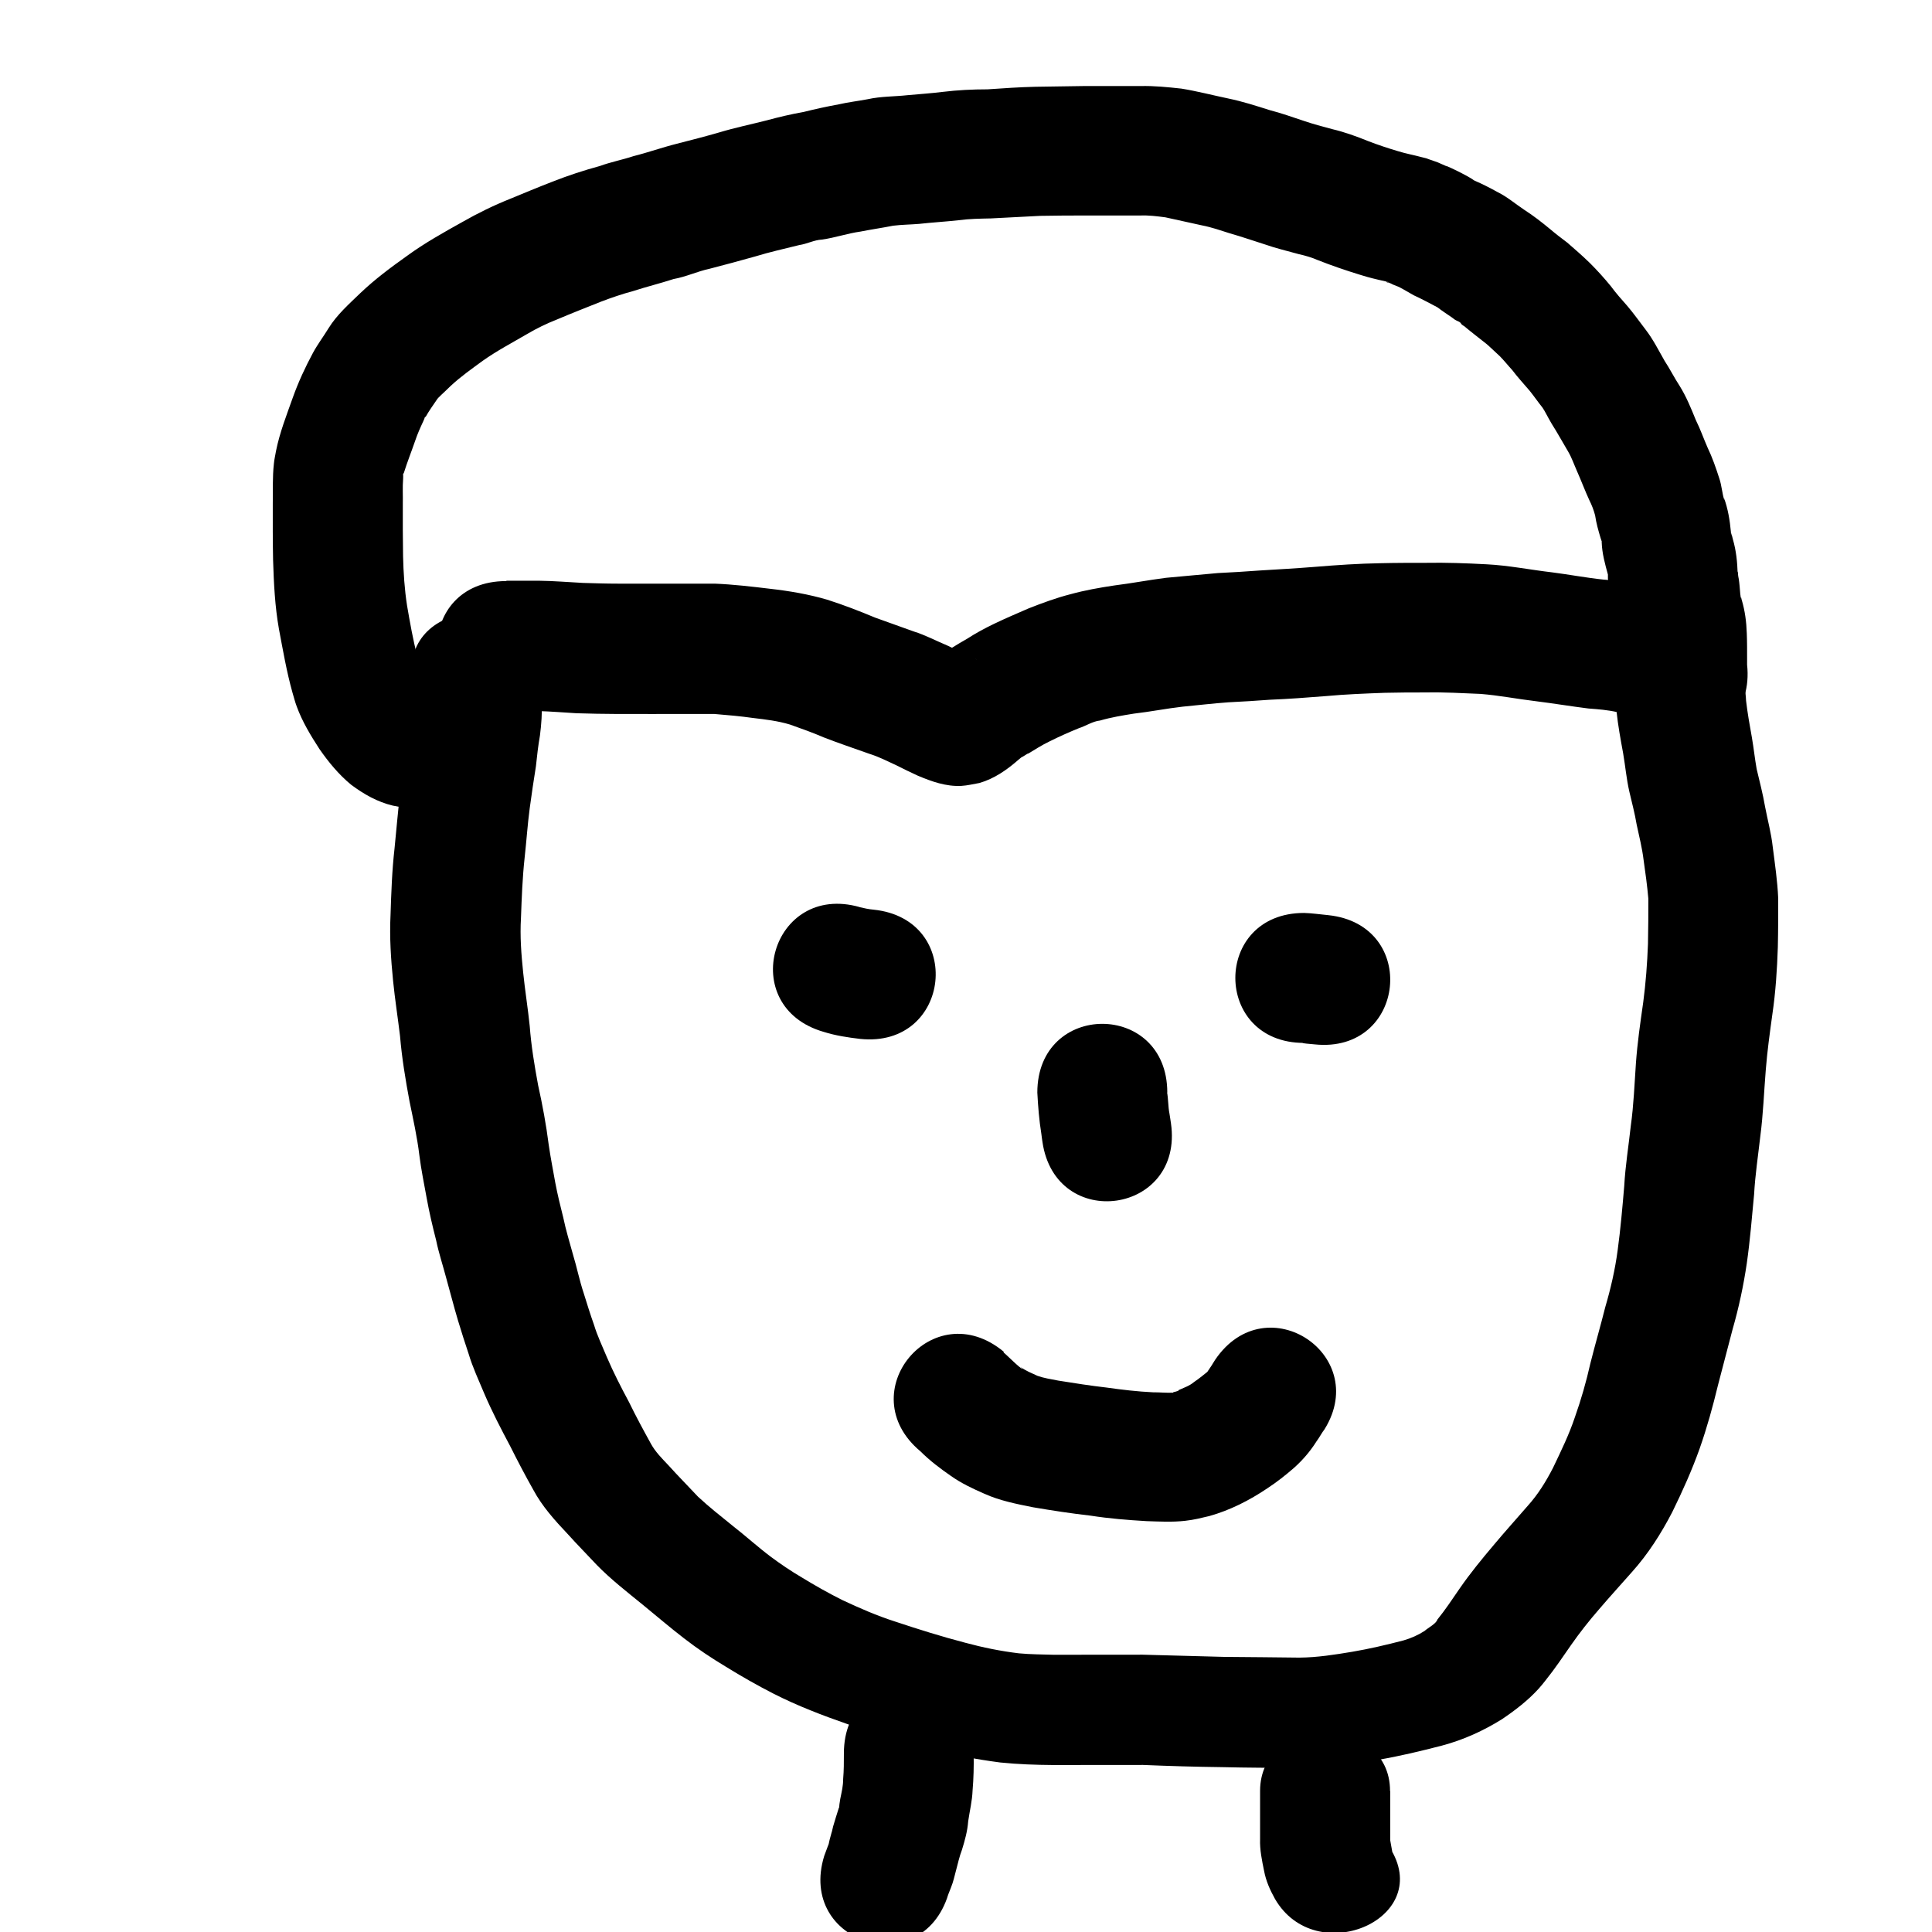
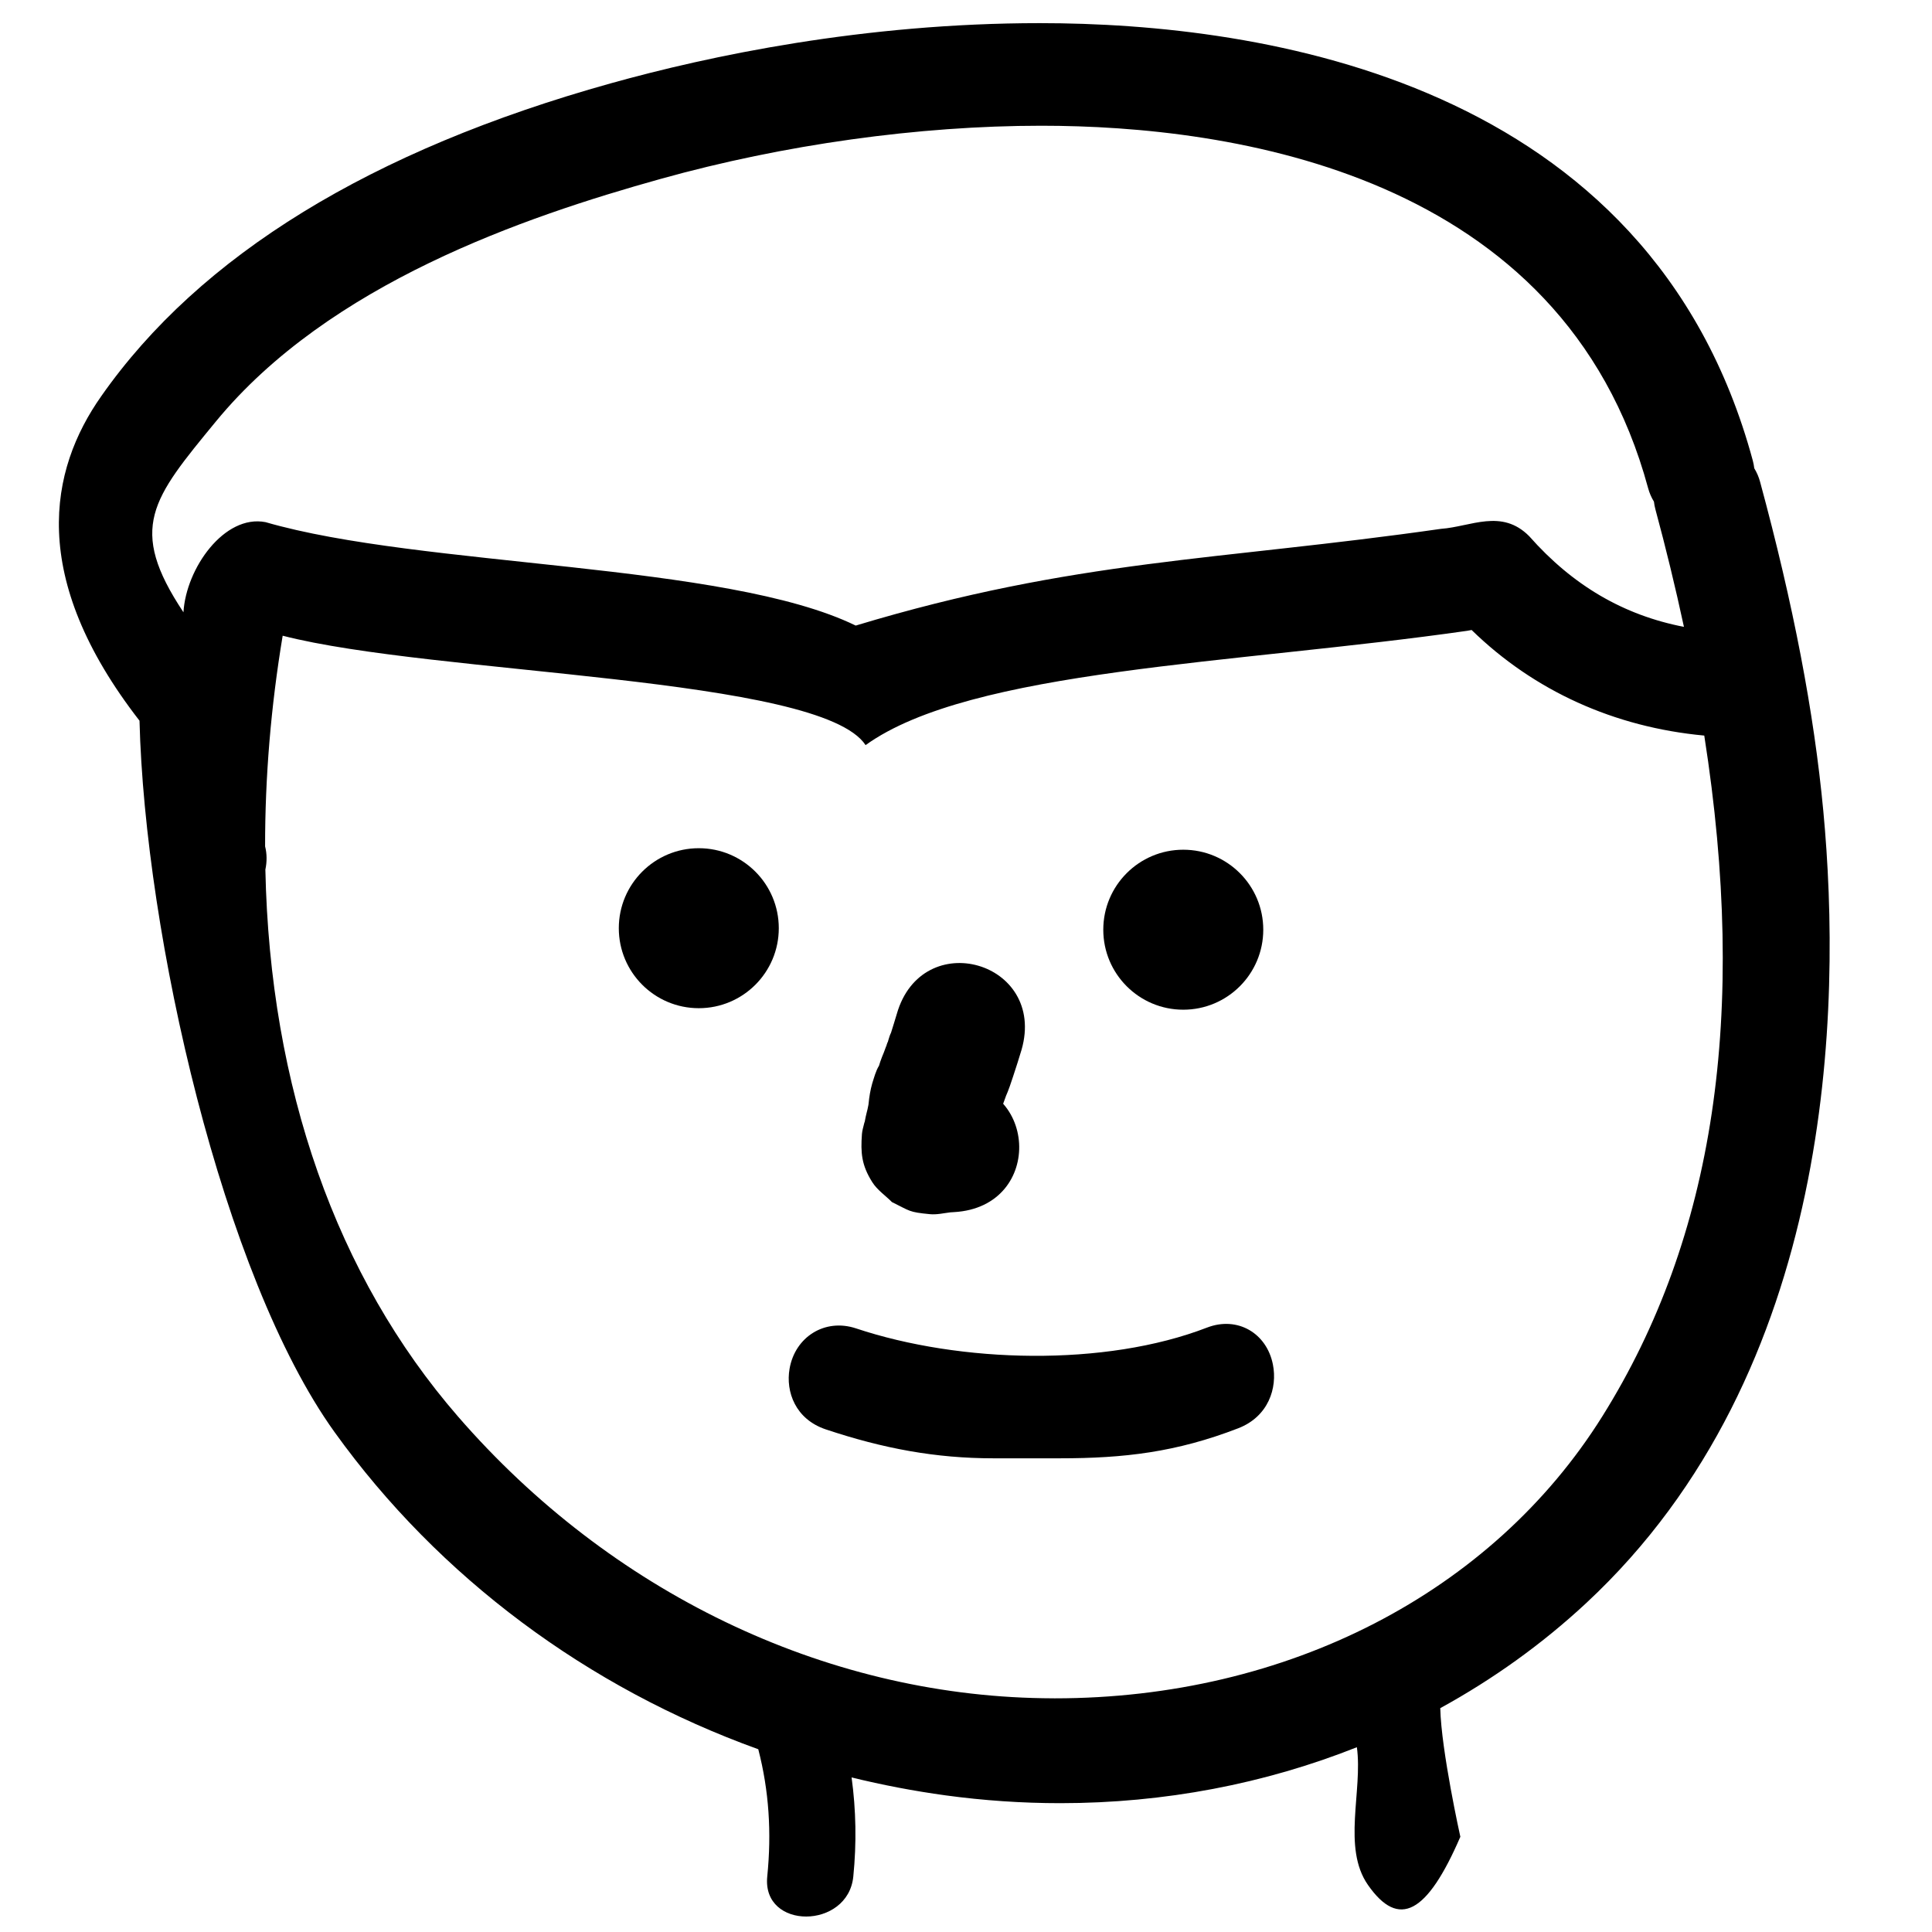
- <svg xmlns="http://www.w3.org/2000/svg" version="1.1" viewBox="0 0 5.292 5.292" height="20" width="20">
-   <g transform="translate(0,-291.7083)">
-     <path d="m 2.354,294.193 c 0.013,0.003 0.026,0.006 0.039,0.007 0.25,0.026 0.213,0.38 -0.037,0.354 v 0 c -0.034,-0.004 -0.067,-0.009 -0.099,-0.019 -0.242,-0.069 -0.144,-0.411 0.098,-0.342 z" />
-     <path d="m 3.572,294.209 c 0.022,5.7e-4 0.044,0.004 0.066,0.006 0.25,0.026 0.213,0.38 -0.037,0.354 v 0 c -0.003,-2.9e-4 -0.048,-0.004 -0.029,-0.004 -0.251,0 -0.251,-0.356 0,-0.356 z" />
-     <path d="m 3.196,294.701 c 1.265e-4,-9.3e-4 2e-4,-0.004 3.704e-4,-0.003 0.004,0.02 0.003,0.041 0.007,0.061 0.003,0.017 0.001,0.008 0.004,0.026 0.036,0.249 -0.316,0.299 -0.352,0.051 v 0 c -0.002,-0.013 -8.202e-4,-0.006 -0.003,-0.022 -0.006,-0.037 -0.009,-0.075 -0.011,-0.113 0,-0.251 0.356,-0.251 0.356,0 z" />
-     <path d="m 2.667,296.512 c 6.006e-4,0.034 -1.514e-4,0.068 -0.003,0.101 -0.001,0.028 -0.008,0.056 -0.012,0.084 -0.002,0.027 -0.009,0.052 -0.017,0.078 -0.006,0.017 -0.004,0.011 -0.01,0.032 2.033e-4,-5.3e-4 7.487e-4,-0.002 6.111e-4,-0.002 -0.004,0.017 -0.009,0.033 -0.013,0.05 -0.004,0.016 -0.011,0.031 -0.017,0.047 -7.144e-4,0.002 0.002,-0.003 0.002,-0.005 -0.074,0.24 -0.414,0.136 -0.34,-0.105 v 0 c 4.683e-4,-10e-4 0.023,-0.063 0.01,-0.024 -8.89e-4,0.003 0.001,-0.005 0.002,-0.008 -0.002,0.01 -1.323e-4,4e-4 0.003,-0.013 2.226e-4,-9.5e-4 0.005,-0.019 0.006,-0.022 3.757e-4,-10e-4 -8.149e-4,0.004 -5.477e-4,0.003 0.001,-0.006 0.003,-0.011 0.004,-0.017 0.007,-0.024 0.008,-0.026 0.016,-0.052 -0.001,0.005 -0.002,0.01 -0.003,0.015 -0.001,0.004 0.002,-0.018 0.003,-0.013 1.935e-4,0.002 -8.043e-4,0.009 -5.371e-4,0.007 0.004,-0.036 -7.25e-4,1.7e-4 0.004,-0.032 0.004,-0.02 0.008,-0.035 0.008,-0.055 0.002,-0.023 0.002,-0.046 0.002,-0.07 0,-0.251 0.356,-0.251 0.356,0 z" />
-     <path d="m 3.808,296.615 c 0,0.024 0,0.049 0,0.073 0,0.02 0,0.039 0,0.059 0,0.003 -1.508e-4,0.006 0,0.009 9.85e-5,0.002 -0.001,-0.008 1.575e-4,-0.006 3.175e-4,3e-4 0.004,0.024 0.005,0.028 7.938e-4,0.003 0.001,0.008 0.002,0.011 3.44e-4,0.002 -0.002,-0.003 -6.35e-4,-0.004 0.001,-8.3e-4 0.002,0.005 0.001,0.003 -0.006,-0.014 -0.007,-0.016 -0.004,-0.011 0.111,0.191 -0.208,0.324 -0.319,0.133 v 0 c -0.014,-0.025 -0.025,-0.05 -0.03,-0.077 -0.006,-0.029 -0.012,-0.058 -0.011,-0.087 0,-0.02 0,-0.039 0,-0.059 0,-0.024 0,-0.049 0,-0.073 0,-0.213 0.356,-0.213 0.356,0 z" />
-     <path d="m 1.484,293.548 c 0,0.028 0,0.055 0,0.083 0.001,0.031 -10e-4,0.061 -0.005,0.092 -0.005,0.028 -0.008,0.056 -0.011,0.084 -0.006,0.038 -0.012,0.077 -0.017,0.115 -0.006,0.045 -0.009,0.091 -0.014,0.136 -0.006,0.055 -0.008,0.11 -0.01,0.165 -0.003,0.05 8.414e-4,0.099 0.006,0.149 0.005,0.049 0.013,0.098 0.018,0.147 0.004,0.054 0.013,0.108 0.023,0.162 0.012,0.054 0.022,0.108 0.029,0.163 0.005,0.035 0.012,0.07 0.018,0.104 0.006,0.032 0.014,0.064 0.022,0.096 0.007,0.034 0.017,0.066 0.026,0.099 0.011,0.036 0.018,0.072 0.03,0.108 0.009,0.029 0.018,0.058 0.028,0.086 0.009,0.03 0.023,0.059 0.035,0.088 0.018,0.042 0.039,0.083 0.061,0.124 0.019,0.039 0.039,0.076 0.06,0.114 0.012,0.022 0.03,0.04 0.048,0.059 0.026,0.029 0.054,0.057 0.081,0.086 0.03,0.028 0.062,0.053 0.094,0.079 0.036,0.028 0.07,0.059 0.106,0.086 0.027,0.02 0.055,0.039 0.084,0.056 0.036,0.022 0.073,0.043 0.111,0.062 0.047,0.022 0.095,0.043 0.145,0.059 0.063,0.021 0.127,0.041 0.192,0.058 0.048,0.013 0.097,0.023 0.147,0.029 0.032,0.003 0.065,0.003 0.097,0.004 0.034,6e-5 0.068,-1e-4 0.102,-1.7e-4 0.047,-8e-5 0.093,-9e-5 0.14,-10e-5 0.074,0.002 0.148,0.004 0.223,0.006 0.069,8.5e-4 0.137,8.5e-4 0.206,0.002 0.049,-3.5e-4 0.097,-0.008 0.145,-0.016 0.047,-0.008 0.094,-0.019 0.14,-0.031 0.021,-0.006 0.041,-0.015 0.058,-0.026 0.01,-0.009 0.032,-0.02 0.035,-0.031 0.022,-0.027 0.041,-0.056 0.061,-0.085 0.029,-0.042 0.061,-0.081 0.094,-0.12 0.03,-0.036 0.061,-0.07 0.092,-0.106 0.029,-0.032 0.051,-0.068 0.07,-0.105 0.022,-0.046 0.044,-0.091 0.06,-0.139 0.017,-0.048 0.031,-0.097 0.042,-0.146 0.013,-0.052 0.028,-0.103 0.041,-0.155 0.015,-0.051 0.027,-0.103 0.034,-0.156 0.008,-0.059 0.013,-0.117 0.018,-0.176 0.003,-0.055 0.012,-0.11 0.018,-0.165 0.008,-0.057 0.01,-0.114 0.014,-0.171 0.004,-0.056 0.012,-0.111 0.02,-0.167 0.007,-0.053 0.011,-0.106 0.013,-0.16 0.001,-0.041 0.001,-0.083 0.001,-0.124 -0.003,-0.035 -0.008,-0.071 -0.013,-0.106 -0.004,-0.033 -0.012,-0.064 -0.019,-0.097 -0.005,-0.03 -0.013,-0.06 -0.02,-0.09 -0.008,-0.035 -0.011,-0.07 -0.017,-0.105 -0.007,-0.038 -0.014,-0.076 -0.018,-0.114 -9.26e-4,-0.023 -0.005,-0.046 -0.008,-0.07 -4.498e-4,-0.004 -8.995e-4,-0.008 -0.001,-0.012 -0.024,-0.212 0.329,-0.242 0.354,-0.029 v 0 c 2.423e-4,0.003 4.762e-4,0.004 7.144e-4,0.007 0.003,0.025 0.008,0.049 0.009,0.074 0.004,0.034 0.01,0.068 0.016,0.101 0.005,0.029 0.008,0.058 0.013,0.086 0.008,0.034 0.017,0.068 0.023,0.103 0.007,0.037 0.017,0.073 0.021,0.11 0.006,0.047 0.013,0.094 0.015,0.141 6.9e-6,0.045 6.43e-5,0.089 -0.001,0.134 -0.002,0.061 -0.006,0.123 -0.015,0.184 -0.007,0.051 -0.014,0.101 -0.018,0.152 -0.005,0.061 -0.007,0.121 -0.015,0.182 -0.006,0.053 -0.014,0.105 -0.017,0.159 -0.006,0.063 -0.011,0.126 -0.02,0.189 -0.009,0.061 -0.022,0.122 -0.039,0.181 -0.013,0.051 -0.027,0.102 -0.04,0.153 -0.014,0.058 -0.03,0.116 -0.05,0.173 -0.021,0.059 -0.047,0.117 -0.075,0.174 -0.03,0.058 -0.066,0.115 -0.111,0.165 -0.03,0.034 -0.061,0.068 -0.09,0.102 -0.027,0.031 -0.053,0.064 -0.076,0.097 -0.023,0.033 -0.045,0.066 -0.07,0.097 -0.006,0.008 -0.012,0.015 -0.019,0.023 -0.029,0.032 -0.064,0.059 -0.101,0.084 -0.05,0.031 -0.104,0.056 -0.164,0.072 -0.058,0.015 -0.116,0.029 -0.175,0.039 -0.071,0.012 -0.143,0.022 -0.216,0.022 -0.071,-10e-5 -0.141,-2.5e-4 -0.212,-0.002 -0.072,-8.5e-4 -0.144,-0.003 -0.216,-0.006 -0.046,10e-6 -0.093,2e-5 -0.139,10e-5 -0.035,8e-5 -0.071,2.5e-4 -0.106,1.5e-4 -0.049,-3.8e-4 -0.097,-0.002 -0.146,-0.007 -0.069,-0.009 -0.137,-0.022 -0.203,-0.04 -0.073,-0.019 -0.144,-0.041 -0.215,-0.065 -0.069,-0.024 -0.137,-0.05 -0.202,-0.083 -0.045,-0.023 -0.089,-0.048 -0.131,-0.074 -0.04,-0.024 -0.079,-0.05 -0.115,-0.078 -0.039,-0.03 -0.075,-0.061 -0.113,-0.092 -0.043,-0.035 -0.088,-0.07 -0.126,-0.109 -0.026,-0.028 -0.053,-0.055 -0.079,-0.084 -0.036,-0.038 -0.071,-0.077 -0.095,-0.122 -0.022,-0.039 -0.043,-0.079 -0.063,-0.119 -0.025,-0.047 -0.05,-0.095 -0.071,-0.144 -0.015,-0.036 -0.032,-0.072 -0.043,-0.109 -0.01,-0.03 -0.02,-0.061 -0.029,-0.091 -0.012,-0.04 -0.022,-0.08 -0.033,-0.119 -0.009,-0.034 -0.02,-0.067 -0.027,-0.101 -0.01,-0.039 -0.019,-0.077 -0.026,-0.116 -0.007,-0.039 -0.015,-0.077 -0.02,-0.117 -0.006,-0.05 -0.017,-0.099 -0.027,-0.148 -0.011,-0.059 -0.021,-0.119 -0.026,-0.179 -0.006,-0.05 -0.014,-0.101 -0.019,-0.151 -0.006,-0.06 -0.01,-0.12 -0.007,-0.18 0.002,-0.061 0.004,-0.122 0.011,-0.183 0.005,-0.05 0.009,-0.099 0.015,-0.149 0.005,-0.037 0.012,-0.075 0.017,-0.112 0.004,-0.027 0.007,-0.053 0.011,-0.08 0.002,-0.02 0.004,-0.041 0.003,-0.061 0,-0.028 0,-0.055 0,-0.083 0,-0.213 0.356,-0.213 0.356,0 z" />
-     <path d="m 1.388,293.299 c 0.029,0 0.058,0 0.088,0 0.041,4.5e-4 0.081,0.004 0.121,0.006 0.032,10e-4 0.064,0.002 0.096,0.002 0.031,1.2e-4 0.061,6e-5 0.092,5e-5 0.031,-2e-5 0.062,-3e-5 0.092,-3e-5 0.027,-1e-5 0.054,-1e-5 0.081,-1e-5 0.05,0.002 0.101,0.008 0.151,0.014 0.053,0.006 0.106,0.015 0.157,0.03 0.044,0.014 0.088,0.031 0.131,0.049 0.035,0.013 0.071,0.025 0.106,0.038 0.032,0.01 0.062,0.026 0.093,0.039 0.022,0.01 0.043,0.022 0.065,0.032 0.006,10e-4 -1.53e-5,-10e-5 0.015,0.006 0.002,8.9e-4 -0.004,-0.002 -0.007,-0.003 -0.003,-10e-4 -0.006,-0.002 -0.009,-0.003 -0.036,-0.006 -0.028,-0.004 -0.067,-10e-6 -0.032,0.008 -0.061,0.032 -0.026,0.003 0.025,-0.021 0.054,-0.038 0.082,-0.054 0.023,-0.015 0.049,-0.029 0.074,-0.041 0.031,-0.015 0.062,-0.028 0.094,-0.042 0.038,-0.015 0.076,-0.029 0.115,-0.039 0.04,-0.011 0.08,-0.018 0.12,-0.024 0.048,-0.006 0.095,-0.015 0.142,-0.021 0.047,-0.004 0.094,-0.009 0.142,-0.013 0.038,-0.002 0.076,-0.004 0.114,-0.007 0.051,-0.003 0.102,-0.006 0.152,-0.01 0.06,-0.005 0.12,-0.009 0.18,-0.01 0.041,-0.001 0.082,-0.001 0.123,-0.001 0.056,-10e-4 0.111,0.001 0.167,0.004 0.06,0.003 0.119,0.015 0.179,0.022 0.047,0.006 0.094,0.015 0.142,0.02 0.037,0.002 0.074,0.007 0.11,0.015 0.028,0.005 0.056,0.013 0.083,0.021 0.237,0.084 0.118,0.419 -0.119,0.335 v 0 c 0.003,8.6e-4 0.014,0.003 0.01,0.003 -0.017,-0.003 -0.029,-0.008 -0.047,-0.011 -0.026,-0.006 -0.052,-0.008 -0.079,-0.01 -0.048,-0.006 -0.096,-0.014 -0.144,-0.02 -0.051,-0.006 -0.101,-0.016 -0.152,-0.02 -0.05,-0.002 -0.099,-0.005 -0.149,-0.004 -0.038,10e-6 -0.075,0 -0.113,10e-4 -0.054,0.002 -0.107,0.004 -0.161,0.009 -0.051,0.004 -0.103,0.008 -0.154,0.01 -0.038,0.003 -0.075,0.005 -0.113,0.007 -0.042,0.003 -0.084,0.008 -0.126,0.012 -0.044,0.005 -0.089,0.014 -0.133,0.019 -0.031,0.005 -0.062,0.01 -0.093,0.019 -0.02,0.002 -0.039,0.015 -0.058,0.021 -0.027,0.011 -0.054,0.023 -0.08,0.036 -0.021,0.01 -0.041,0.023 -0.061,0.035 0.006,-0.005 0.002,-0.002 -0.011,0.006 -0.022,0.013 0.022,-0.019 -0.008,0.005 -0.002,0.002 -0.004,0.003 -0.006,0.005 -0.031,0.027 -0.065,0.051 -0.106,0.063 -0.017,0.003 -0.033,0.007 -0.05,0.008 -0.042,0.002 -0.081,-0.012 -0.119,-0.028 -0.02,-0.009 -0.04,-0.019 -0.06,-0.029 -0.024,-0.011 -0.047,-0.023 -0.073,-0.031 -0.042,-0.015 -0.084,-0.029 -0.125,-0.045 -0.03,-0.013 -0.061,-0.024 -0.092,-0.035 -0.033,-0.01 -0.067,-0.014 -0.101,-0.018 -0.035,-0.005 -0.07,-0.008 -0.106,-0.011 -0.027,0 -0.054,-10e-6 -0.081,0 -0.031,0 -0.062,1e-5 -0.092,3e-5 -0.031,2e-5 -0.063,8e-5 -0.094,-5e-5 -0.037,-2.4e-4 -0.074,-7.5e-4 -0.111,-0.002 -0.035,-0.002 -0.07,-0.005 -0.105,-0.006 -0.029,0 -0.058,0 -0.088,0 -0.251,0 -0.251,-0.356 0,-0.356 z" />
-     <path d="m 1.191,293.928 c -0.039,2.9e-4 -0.077,-0.005 -0.115,-0.013 -0.042,-0.01 -0.079,-0.031 -0.114,-0.057 -0.034,-0.028 -0.062,-0.062 -0.087,-0.098 -0.024,-0.037 -0.047,-0.075 -0.062,-0.116 -0.005,-0.013 -0.008,-0.026 -0.012,-0.039 -0.016,-0.057 -0.026,-0.116 -0.037,-0.174 -0.011,-0.062 -0.014,-0.125 -0.016,-0.189 -0.001,-0.051 -9.1667e-4,-0.102 -8.3862e-4,-0.153 6.3222e-4,-0.037 -0.001,-0.074 0.003,-0.11 0.001,-0.012 0.004,-0.024 0.006,-0.036 0.01,-0.05 0.029,-0.098 0.046,-0.146 0.015,-0.042 0.034,-0.083 0.055,-0.122 0.013,-0.024 0.029,-0.045 0.043,-0.068 0.023,-0.037 0.056,-0.066 0.087,-0.096 0.04,-0.038 0.083,-0.07 0.128,-0.102 0.048,-0.035 0.1,-0.064 0.152,-0.093 0.042,-0.024 0.085,-0.045 0.13,-0.063 0.039,-0.016 0.077,-0.032 0.116,-0.047 0.043,-0.017 0.086,-0.031 0.13,-0.043 0.03,-0.011 0.062,-0.017 0.092,-0.027 0.04,-0.01 0.079,-0.024 0.119,-0.034 0.039,-0.01 0.078,-0.02 0.116,-0.031 0.043,-0.013 0.087,-0.022 0.13,-0.033 0.033,-0.009 0.067,-0.017 0.101,-0.023 0.032,-0.008 0.064,-0.015 0.097,-0.021 0.026,-0.006 0.053,-0.009 0.079,-0.014 0.036,-0.008 0.073,-0.007 0.109,-0.011 0.032,-0.003 0.064,-0.005 0.096,-0.009 0.041,-0.005 0.082,-0.007 0.123,-0.007 0.044,-0.003 0.087,-0.006 0.131,-0.007 0.044,-10e-4 0.088,-10e-4 0.133,-0.002 0.029,-4e-5 0.059,0 0.088,2e-5 0.022,2e-5 0.044,2e-5 0.066,2e-5 0.038,-10e-4 0.076,0.003 0.113,0.007 0.043,0.007 0.085,0.018 0.128,0.027 0.039,0.008 0.076,0.02 0.114,0.032 0.031,0.008 0.062,0.019 0.092,0.029 0.026,0.009 0.053,0.016 0.079,0.023 0.034,0.008 0.067,0.02 0.099,0.033 0.026,0.01 0.053,0.019 0.08,0.027 0.022,0.007 0.045,0.011 0.067,0.017 0.004,10e-4 0.008,0.002 0.012,0.003 0.01,0.004 0.021,0.007 0.031,0.011 0.023,0.01 0.031,0.014 0.022,0.009 0.021,0.009 0.041,0.019 0.061,0.03 0.021,0.012 0.011,0.008 0.02,0.012 0.021,0.009 0.042,0.02 0.062,0.031 0.026,0.013 0.048,0.032 0.072,0.048 0.025,0.016 0.048,0.034 0.071,0.053 0.014,0.012 0.031,0.025 0.047,0.037 0.027,0.024 0.034,0.029 0.062,0.056 0.02,0.02 0.039,0.041 0.057,0.063 0.014,0.019 0.029,0.036 0.045,0.054 0.018,0.021 0.034,0.044 0.051,0.066 0.02,0.026 0.035,0.056 0.051,0.084 0.015,0.023 0.027,0.047 0.042,0.07 0.018,0.029 0.031,0.061 0.044,0.093 0.012,0.024 0.021,0.05 0.032,0.075 0.013,0.027 0.023,0.056 0.032,0.084 0.007,0.02 0.008,0.043 0.014,0.06 5.82e-4,0.002 -7.938e-4,-0.004 -0.001,-0.006 0.011,0.03 0.016,0.061 0.019,0.093 0.003,0.044 3.969e-4,0.01 7.673e-4,0.009 8.731e-4,-0.001 5.291e-4,0.003 7.937e-4,0.004 -4.762e-4,-0.003 -0.001,-0.006 -0.001,-0.009 5.24e-5,-0.002 0.001,0.003 0.002,0.005 0.001,0.004 0.002,0.008 0.003,0.012 0.009,0.031 0.012,0.062 0.013,0.094 -1.19e-5,-0.002 -0.001,-0.007 -3.55e-5,-0.006 0.001,0.002 7.409e-4,0.005 0.001,0.008 5.292e-4,0.004 0.001,0.008 0.002,0.012 0.002,0.013 0.003,0.027 0.004,0.04 0.006,0.039 -0.005,-0.018 0.003,0.018 5.027e-4,0.002 -0.002,-0.005 -0.001,-0.007 8.732e-4,-0.002 0.001,0.004 0.002,0.006 0.009,0.03 0.013,0.061 0.014,0.092 9.79e-4,0.025 8.467e-4,0.049 8.467e-4,0.074 4.76e-5,0.002 -1.326e-4,0.037 2.3e-5,0.012 0.026,0.25 -0.328,0.286 -0.354,0.036 v 0 c -0.001,-0.016 -0.002,-0.032 -0.002,-0.048 1.27e-5,-0.019 1.056e-4,-0.037 -3.969e-4,-0.056 -1.6e-4,-0.005 5.557e-4,-0.007 -8.466e-4,-0.011 -0.008,-0.029 -0.015,-0.058 -0.016,-0.088 -0.002,-0.023 -0.006,-0.046 -0.008,-0.069 -1.032e-4,-0.004 -1.14e-4,-0.008 -2.41e-5,-0.011 -0.008,-0.029 -0.016,-0.058 -0.017,-0.088 -1.51e-5,-7.8e-4 -7.673e-4,-0.002 -4.55e-5,-0.002 3.175e-4,-1.2e-4 0.004,0.011 -0.003,-0.01 -0.006,-0.02 -0.012,-0.041 -0.015,-0.062 -0.004,-0.015 -0.009,-0.028 -0.016,-0.042 -0.012,-0.026 -0.022,-0.053 -0.034,-0.08 -0.008,-0.018 -0.014,-0.036 -0.024,-0.053 -0.015,-0.025 -0.029,-0.051 -0.045,-0.076 -0.014,-0.024 -0.017,-0.032 -0.025,-0.044 -0.012,-0.015 -0.023,-0.031 -0.035,-0.046 -0.016,-0.019 -0.033,-0.037 -0.048,-0.057 -0.012,-0.013 -0.023,-0.027 -0.034,-0.038 -0.013,-0.012 -0.034,-0.032 -0.037,-0.034 -0.02,-0.016 -0.04,-0.031 -0.059,-0.047 0.006,0.003 -0.008,-0.004 -0.01,-0.008 -0.003,-0.006 -0.011,-0.007 -0.017,-0.011 -0.003,-0.002 -0.005,-0.004 -0.008,-0.006 -0.013,-0.009 -0.027,-0.018 -0.04,-0.028 -0.021,-0.011 -0.043,-0.023 -0.065,-0.033 -0.018,-0.01 -0.037,-0.022 -0.046,-0.025 -0.005,-0.002 -0.011,-0.004 -0.016,-0.007 -0.003,-0.002 0.014,0.005 0.01,0.004 -0.005,-0.002 -0.01,-0.004 -0.015,-0.006 -0.002,-9e-4 -0.009,-0.001 -0.007,-0.003 7.91e-5,-5e-5 0.016,0.005 0.003,9e-4 0.002,2.3e-4 0.006,0.001 0.005,6.9e-4 -0.021,-0.005 -0.041,-0.009 -0.062,-0.015 -0.007,-0.002 -0.014,-0.004 -0.02,-0.006 -0.039,-0.012 -0.077,-0.025 -0.115,-0.04 -0.016,-0.007 -0.033,-0.012 -0.051,-0.016 -0.032,-0.009 -0.063,-0.016 -0.094,-0.027 -0.032,-0.01 -0.063,-0.021 -0.095,-0.03 -0.025,-0.008 -0.051,-0.017 -0.077,-0.022 -0.033,-0.007 -0.067,-0.015 -0.1,-0.022 -0.023,-0.003 -0.046,-0.006 -0.069,-0.005 -0.022,0 -0.044,-1e-5 -0.066,-3e-5 -0.029,-2e-5 -0.058,-6e-5 -0.087,-2e-5 -0.04,9e-5 -0.081,2.1e-4 -0.121,0.001 -0.045,0.002 -0.09,0.005 -0.135,0.007 -0.03,6.3e-4 -0.059,10e-4 -0.089,0.005 -0.036,0.004 -0.072,0.006 -0.108,0.01 -0.024,0.002 -0.047,0.002 -0.071,0.005 -0.03,0.006 -0.059,0.01 -0.089,0.016 -0.036,0.005 -0.07,0.017 -0.106,0.022 -0.021,0.001 -0.041,0.012 -0.062,0.015 -0.04,0.01 -0.081,0.019 -0.12,0.031 -0.042,0.012 -0.084,0.023 -0.126,0.034 -0.033,0.007 -0.064,0.022 -0.098,0.028 -0.037,0.012 -0.074,0.021 -0.111,0.033 -0.03,0.008 -0.059,0.018 -0.088,0.029 -0.04,0.016 -0.081,0.032 -0.121,0.049 -0.028,0.011 -0.055,0.024 -0.082,0.04 -0.041,0.024 -0.083,0.046 -0.121,0.073 -0.03,0.022 -0.06,0.043 -0.088,0.069 -0.019,0.019 -0.035,0.032 -0.038,0.038 -0.011,0.016 -0.021,0.03 -0.03,0.046 -0.005,0.003 -7.276e-4,1.9e-4 -0.007,0.013 -0.008,0.017 -0.016,0.035 -0.022,0.053 -0.01,0.029 -0.022,0.059 -0.031,0.088 -0.004,0.006 -0.001,0.001 -0.002,0.016 -0.002,0.023 -3.307e-4,0.046 -8.784e-4,0.07 -7.29e-5,0.048 -1.771e-4,0.095 6.906e-4,0.142 0.001,0.045 0.004,0.091 0.011,0.136 0.008,0.046 0.016,0.093 0.028,0.138 4.392e-4,0.018 0.018,0.036 0.026,0.052 0.001,0.002 0.027,0.035 0.01,0.017 0.003,0.002 0.011,0.007 0.008,0.006 -0.004,-10e-4 -0.007,-0.005 -0.011,-0.007 -0.004,-0.003 -0.01,-0.004 -0.014,-0.006 -0.002,-7.1e-4 0.007,0.002 0.005,0.002 -0.003,2.1e-4 -0.005,-0.001 -0.008,-0.002 0.001,3e-4 0.004,3.7e-4 0.003,9.1e-4 -0.001,7.3e-4 -0.006,-4e-4 -0.005,-1.7e-4 0.011,0.002 0.022,0.003 0.033,0.003 0.251,0 0.251,0.356 0,0.356 z" />
-     <path d="m 2.749,295.413 c 0.007,0.005 0.045,0.044 0.052,0.045 0.002,5.8e-4 -0.004,-0.003 -0.005,-0.005 0.015,0.011 0.029,0.016 0.046,0.024 0.017,0.006 0.036,0.009 0.057,0.013 0.044,0.007 0.088,0.014 0.132,0.019 0.042,0.006 0.085,0.011 0.127,0.013 0.019,-1.6e-4 0.037,0.002 0.056,10e-4 3.969e-4,-2e-5 -9.26e-4,-8.2e-4 -5.821e-4,-10e-4 0.001,-8.5e-4 0.003,-0.001 0.004,-0.001 0.003,-10e-4 0.007,-0.002 0.01,-0.003 3.704e-4,-5e-4 5.556e-4,-10e-4 0.001,-0.002 0.015,-0.007 0.029,-0.011 0.042,-0.022 0.015,-0.01 0.029,-0.022 0.043,-0.033 0.005,-0.006 -0.009,0.01 -0.006,0.005 0.002,-0.004 0.006,-0.007 0.009,-0.01 0.001,-0.001 -0.002,0.002 -0.003,0.003 -0.008,0.01 -0.012,0.017 -0.007,0.008 0.044,-0.066 -0.011,0.018 0.022,-0.034 0.141,-0.208 0.435,-0.009 0.294,0.199 v 0 c 0.017,-0.029 -0.031,0.05 -0.01,0.014 -0.018,0.031 -0.041,0.059 -0.068,0.083 -0.023,0.02 -0.047,0.039 -0.073,0.056 -0.049,0.033 -0.102,0.06 -0.159,0.076 -0.026,0.006 -0.04,0.01 -0.066,0.013 -0.035,0.004 -0.071,0.002 -0.106,9e-4 -0.051,-0.003 -0.102,-0.007 -0.153,-0.015 -0.053,-0.006 -0.105,-0.014 -0.158,-0.023 -0.045,-0.009 -0.091,-0.018 -0.133,-0.037 -0.032,-0.014 -0.064,-0.029 -0.092,-0.049 -0.029,-0.02 -0.058,-0.042 -0.083,-0.067 -0.193,-0.161 0.034,-0.434 0.228,-0.273 z" />
+ <svg xmlns="http://www.w3.org/2000/svg" viewBox="0 0 5.292 5.292" height="20" width="20">
+   <g transform="translate(0,-291.7083)" id="layer1">
+     <g id="g20" transform="matrix(0.2645833,0,0,0.2645833,-54.35363,239.2906)" />
+     <g id="g22" transform="matrix(0.2645833,0,0,0.2645833,-54.35363,239.2906)" />
+     <g id="g24" transform="matrix(0.2645833,0,0,0.2645833,-54.35363,239.2906)" />
+     <g id="g26" transform="matrix(0.2645833,0,0,0.2645833,-54.35363,239.2906)" />
+     <g id="g28" transform="matrix(0.2645833,0,0,0.2645833,-54.35363,239.2906)" />
+     <g id="g30" transform="matrix(0.2645833,0,0,0.2645833,-54.35363,239.2906)" />
+     <g id="g32" transform="matrix(0.2645833,0,0,0.2645833,-54.35363,239.2906)" />
+     <g id="g34" transform="matrix(0.2645833,0,0,0.2645833,-54.35363,239.2906)" />
+     <g id="g36" transform="matrix(0.2645833,0,0,0.2645833,-54.35363,239.2906)" />
+     <g id="g38" transform="matrix(0.2645833,0,0,0.2645833,-54.35363,239.2906)" />
+     <g id="g40" transform="matrix(0.2645833,0,0,0.2645833,-54.35363,239.2906)" />
+     <g id="g42" transform="matrix(0.2645833,0,0,0.2645833,-54.35363,239.2906)" />
+     <g id="g44" transform="matrix(0.2645833,0,0,0.2645833,-54.35363,239.2906)" />
+     <g id="g46" transform="matrix(0.2645833,0,0,0.2645833,-54.35363,239.2906)" />
+     <g id="g48" transform="matrix(0.2645833,0,0,0.2645833,-54.35363,239.2906)" />
+     <g id="g18" transform="matrix(0.01133231,0,0,0.01098737,-0.1113828,291.7717)">
+       <g id="g16">
+         <path style="stroke-width:0;stroke-miterlimit:4;stroke-dasharray:none" id="path2" d="m 435.246,114.308 c -0.3,-1.155 -0.757,-2.252 -1.396,-3.344 -0.071,-0.625 -0.183,-1.265 -0.355,-1.92 C 408.617,14.165 314.841,0 261.152,0 218.571,0 181.278,8.152 157.488,14.995 99.566,31.661 58.125,57.904 34.298,93.008 c -12.536,18.364 -17.741,45.038 9.251,80.894 1.3,53.257 20.061,138.444 47.125,177.321 25.303,36.338 61.316,63.811 102.438,79.09 2.595,10.369 3.24,20.733 2.168,31.742 -1.295,13.351 19.515,13.224 20.799,0 0.81,-8.333 0.666,-16.579 -0.411,-24.709 7.467,1.884 15.054,3.387 22.739,4.469 9.166,1.289 18.479,1.944 27.68,1.944 25.188,0 49.465,-4.829 71.712,-13.949 1.447,10.847 -3.591,25.055 2.67,34.323 7.47,11.05 14.307,7.173 22.339,-11.996 0,0 -4.615,-21.422 -4.853,-32.066 12.735,-7.201 24.582,-15.945 35.241,-26.162 60.26,-57.757 61.799,-148.459 57.355,-197.386 -2.249,-24.72 -7.257,-51.621 -15.304,-82.215 z M 54.172,146.871 C 40.614,125.823 46.603,118.644 62.01,99.307 89.398,64.944 136.486,48.332 169.531,38.826 c 29.707,-8.549 62.368,-13.249 91.963,-13.249 45.939,0 126.086,11.741 146.707,90.373 0.305,1.16 0.762,2.257 1.402,3.344 0.07,0.625 0.183,1.265 0.355,1.92 2.519,9.602 4.839,19.44 6.896,29.294 -14.625,-2.922 -26.898,-10.336 -37.399,-22.602 -6.677,-6.941 -14.073,-2.375 -21.342,-1.833 -53.821,7.947 -88.285,7.557 -141.449,24.112 C 185.197,134.382 111.664,135.673 74.006,124.4 64.066,122.415 54.799,135.874 54.172,146.871 Z M 397.125,347.323 c -26.705,44.016 -76.176,70.3 -132.353,70.3 l -2.88,-0.031 C 208.871,416.729 157.342,391.126 120.517,347.349 91.153,312.453 75.064,265.325 73.972,211.026 c 0.406,-1.998 0.386,-3.948 -0.066,-5.794 -0.018,-17.298 1.409,-34.952 4.248,-52.52 36.559,9.74 129.987,10.083 140.895,27.275 C 244.549,161.057 308.412,159.765 364.447,151.491 c 0.361,-0.051 0.731,-0.12 1.087,-0.203 15.077,15.168 34.454,24.232 56.233,26.321 10.548,69.495 2.48,125.028 -24.642,169.714 z" />
+         <path id="path12" d="m 301.606,325.186 c -24.674,9.846 -59.656,8.885 -84.863,0.211 -7.551,-2.59 -14.746,2.133 -16.071,10.075 -0.958,5.697 1.398,12.573 8.782,15.111 13.888,4.773 26.538,7.201 40.478,7.201 h 16.057 c 15.584,0 28.159,-1.521 43.124,-7.483 7.343,-2.93 9.506,-10.085 8.394,-15.879 -1.489,-7.84 -8.553,-12.135 -15.9,-9.236 z" />
+         <ellipse ry="19.942" rx="19.335" cy="225.63" cx="178.735" />
+         <ellipse ry="19.942" rx="19.335" cy="226.006" cx="295.838" />
+         <path d="m 256.755,255.914 c -0.651,2.238 -1.338,4.469 -2.054,6.686 -0.512,1.577 -0.986,3.174 -1.903,5.302 0.791,-2.053 -1.477,4.222 -0.564,1.616 -0.431,1.621 -1.066,3.04 -1.732,4.56 -0.04,0.091 -0.173,0.358 -0.119,0.275 0.112,-0.169 0.309,-0.726 0.361,-0.863 0.681,-2.57 -0.233,2.476 -0.374,3.148 -0.196,1.197 -0.621,2.35 -0.764,3.556 0.798,-3.47 -0.975,4.385 -0.811,3.272 0.072,-0.486 0.311,-0.939 0.353,-1.428 0.347,-4.091 0.318,-6.42 -1.951,-10.368 -1.004,-1.748 -2.691,-2.968 -4.036,-4.452 -3.604,-1.972 -2.962,-2.011 -7.287,-2.63 -0.621,-0.089 -1.253,0.016 -1.88,0.029 -0.063,10e-4 -0.25,0.024 -0.188,0.013 0.321,-0.065 1.408,-0.212 1.617,-0.242 1.072,-0.149 2.15,-0.217 3.229,-0.285 22.149,-1.3 23.932,31.006 1.783,32.306 v 0 c -0.286,0.014 -0.572,0.024 -0.858,0.053 -1.658,0.202 -3.288,0.625 -4.983,0.459 -5.18,-0.51 -4.737,-0.772 -9.172,-3.012 -1.583,-1.652 -3.546,-2.992 -4.749,-4.956 -2.632,-4.295 -2.83,-7.363 -2.505,-12.022 0.062,-0.892 0.349,-1.753 0.538,-2.626 0.027,-0.123 0.112,-0.488 0.108,-0.362 -0.007,0.243 -0.079,0.479 -0.119,0.718 0.629,-3.567 0.64,-2.748 1.08,-5.185 -0.033,0.406 -0.063,1.625 -0.1,1.219 -0.04,-0.44 0.055,-0.882 0.096,-1.322 0.16,-1.704 0.43,-3.397 0.883,-5.046 0.451,-1.441 0.85,-3.099 1.635,-4.405 0.117,-0.195 -0.16,0.427 -0.243,0.639 -0.064,0.164 0.994,-2.664 -0.102,0.521 1.118,-3.912 1.03,-2.942 2.184,-6.322 0.1,-0.231 0.27,-0.945 0.299,-0.694 0.035,0.301 -0.194,0.573 -0.279,0.863 -0.022,0.075 -0.064,0.3 -0.043,0.226 0.332,-1.167 0.612,-2.351 1.064,-3.478 -0.029,0.132 -0.125,0.524 -0.087,0.394 0.547,-1.872 1.074,-3.464 1.507,-5.047 6.095,-22 36.261,-13.111 30.166,8.89 z" />
+       </g>
+     </g>
+     <g id="g20-8" transform="matrix(0.2645833,0,0,0.2645833,-155.5776,228.2056)" />
+     <g id="g22-2" transform="matrix(0.2645833,0,0,0.2645833,-155.5776,228.2056)" />
+     <g id="g24-3" transform="matrix(0.2645833,0,0,0.2645833,-155.5776,228.2056)" />
+     <g id="g26-1" transform="matrix(0.2645833,0,0,0.2645833,-155.5776,228.2056)" />
+     <g id="g28-7" transform="matrix(0.2645833,0,0,0.2645833,-155.5776,228.2056)" />
+     <g id="g30-6" transform="matrix(0.2645833,0,0,0.2645833,-155.5776,228.2056)" />
+     <g id="g32-2" transform="matrix(0.2645833,0,0,0.2645833,-155.5776,228.2056)" />
+     <g id="g34-7" transform="matrix(0.2645833,0,0,0.2645833,-155.5776,228.2056)" />
+     <g id="g36-1" transform="matrix(0.2645833,0,0,0.2645833,-155.5776,228.2056)" />
+     <g id="g38-9" transform="matrix(0.2645833,0,0,0.2645833,-155.5776,228.2056)" />
+     <g id="g40-3" transform="matrix(0.2645833,0,0,0.2645833,-155.5776,228.2056)" />
+     <g id="g42-8" transform="matrix(0.2645833,0,0,0.2645833,-155.5776,228.2056)" />
+     <g id="g44-0" transform="matrix(0.2645833,0,0,0.2645833,-155.5776,228.2056)" />
+     <g id="g46-9" transform="matrix(0.2645833,0,0,0.2645833,-155.5776,228.2056)" />
+     <g id="g48-2" transform="matrix(0.2645833,0,0,0.2645833,-155.5776,228.2056)" />
  </g>
</svg>
